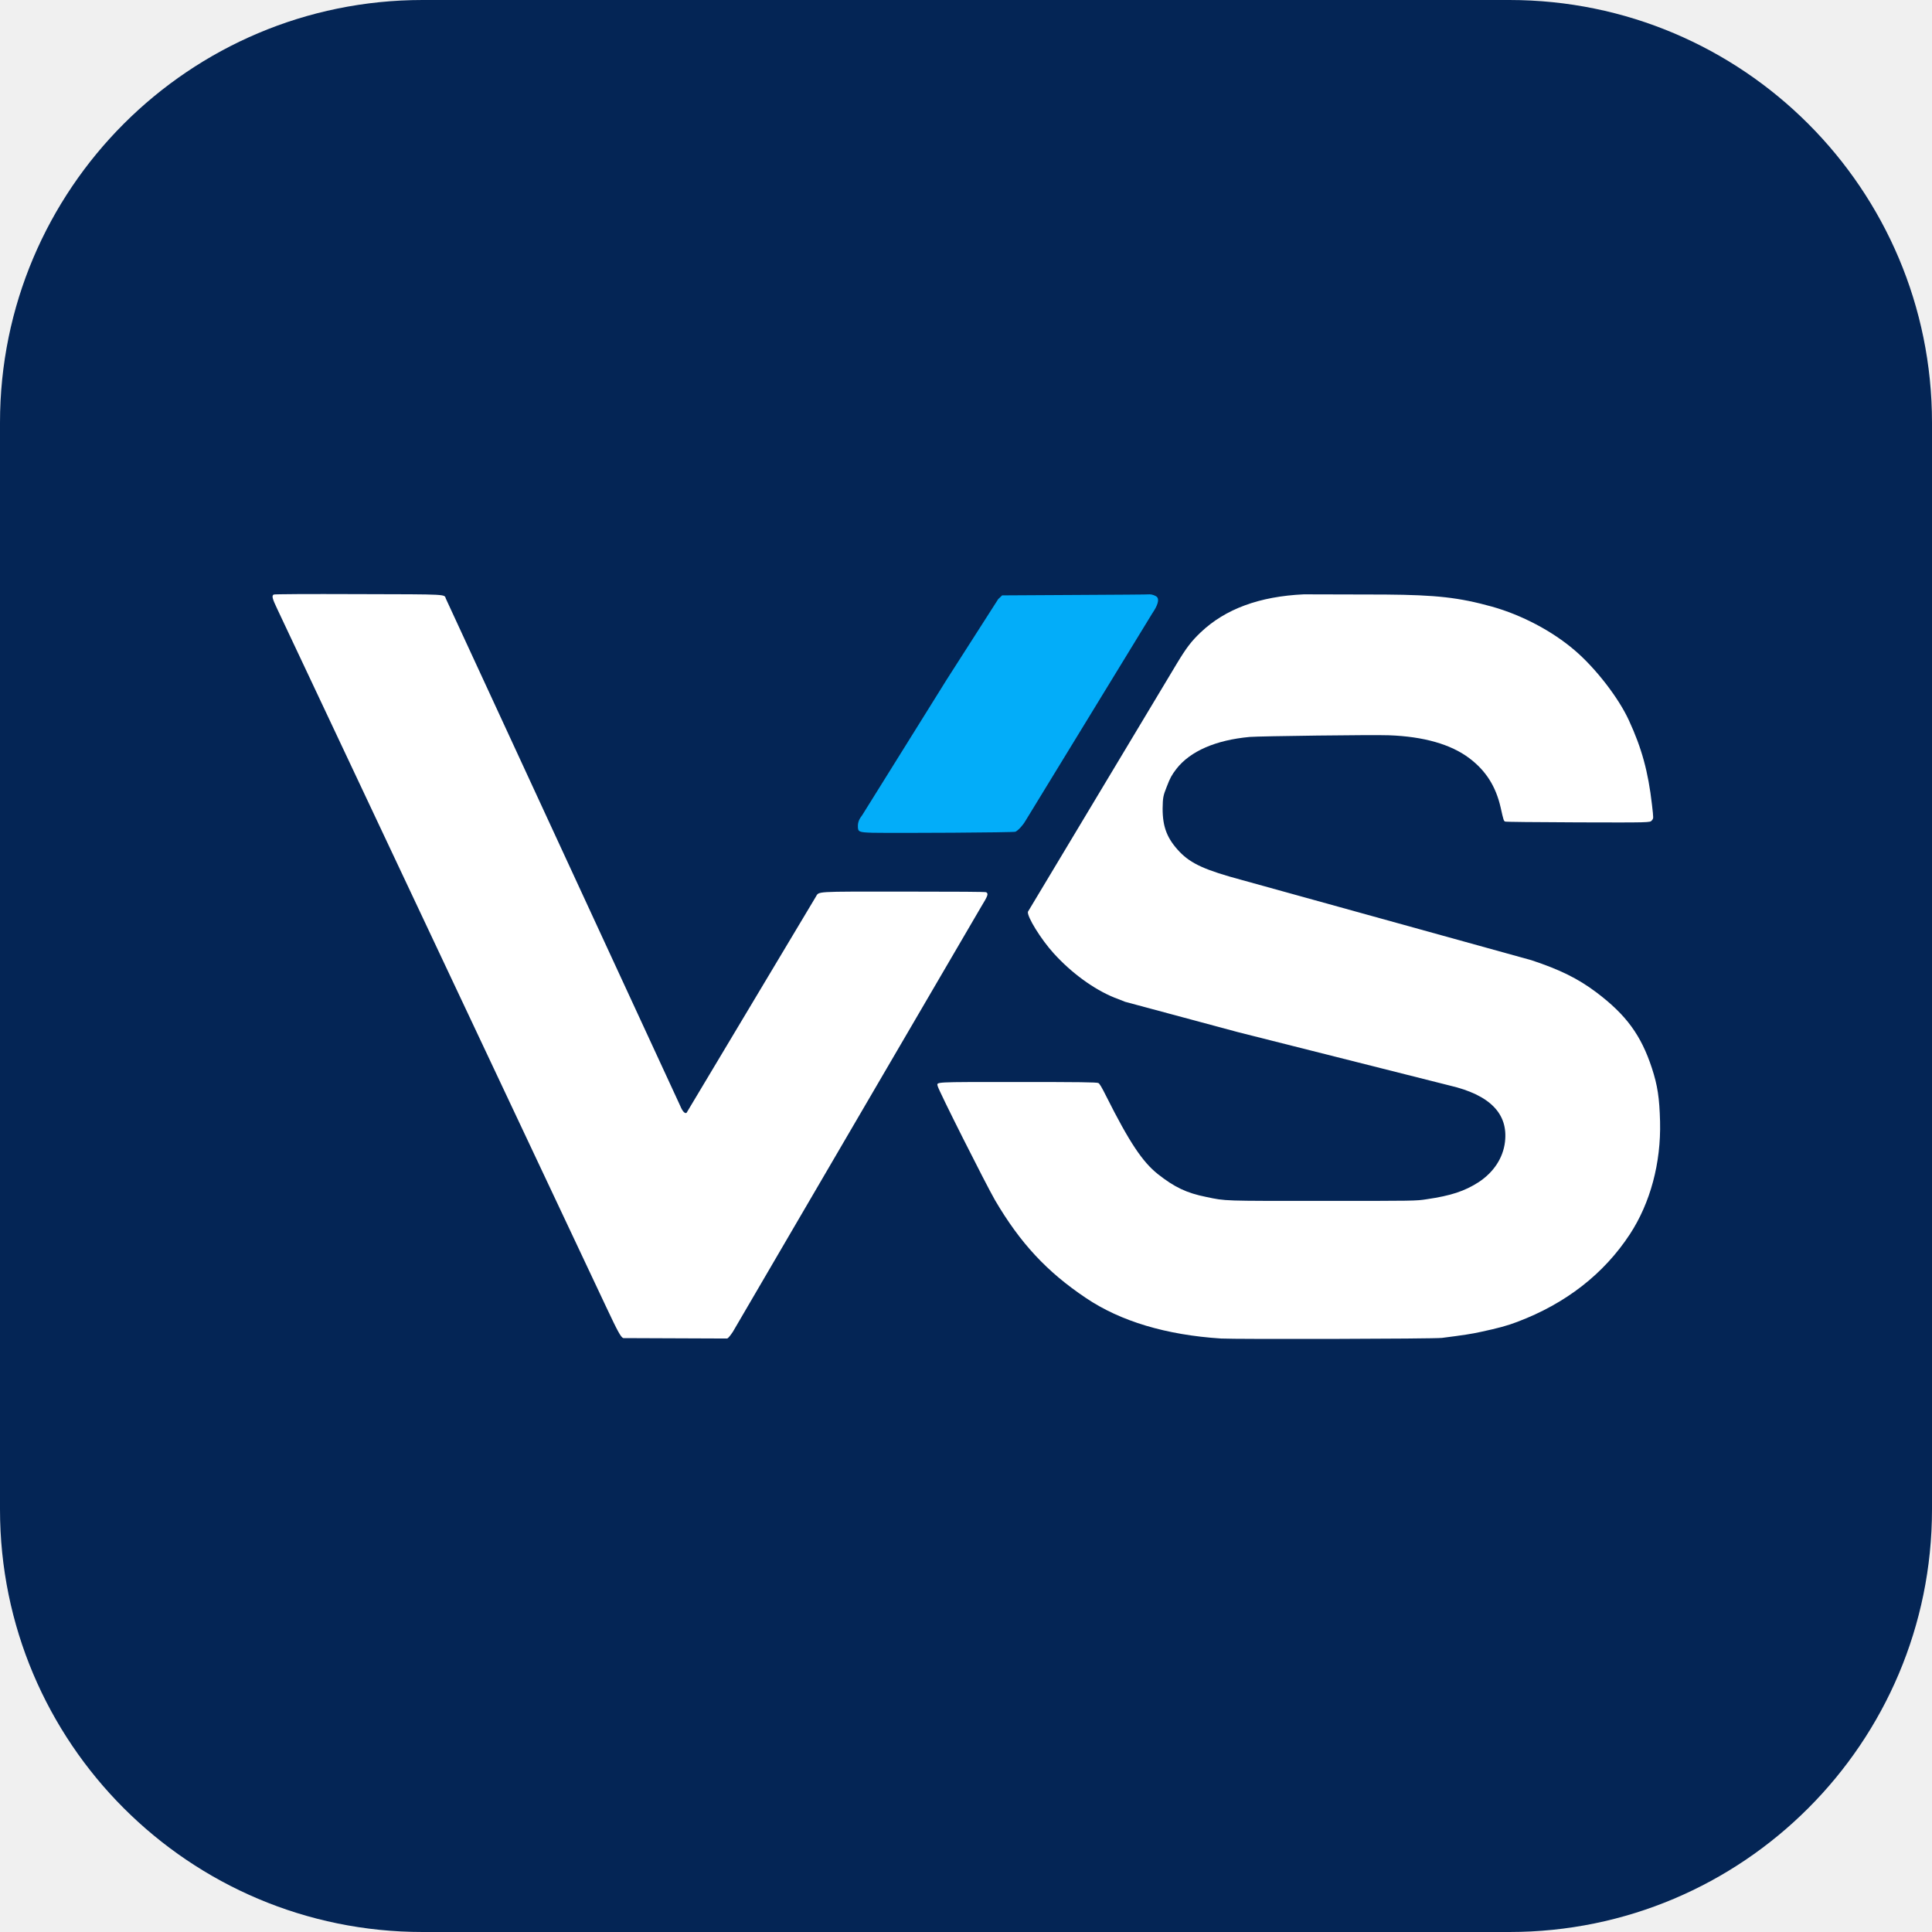
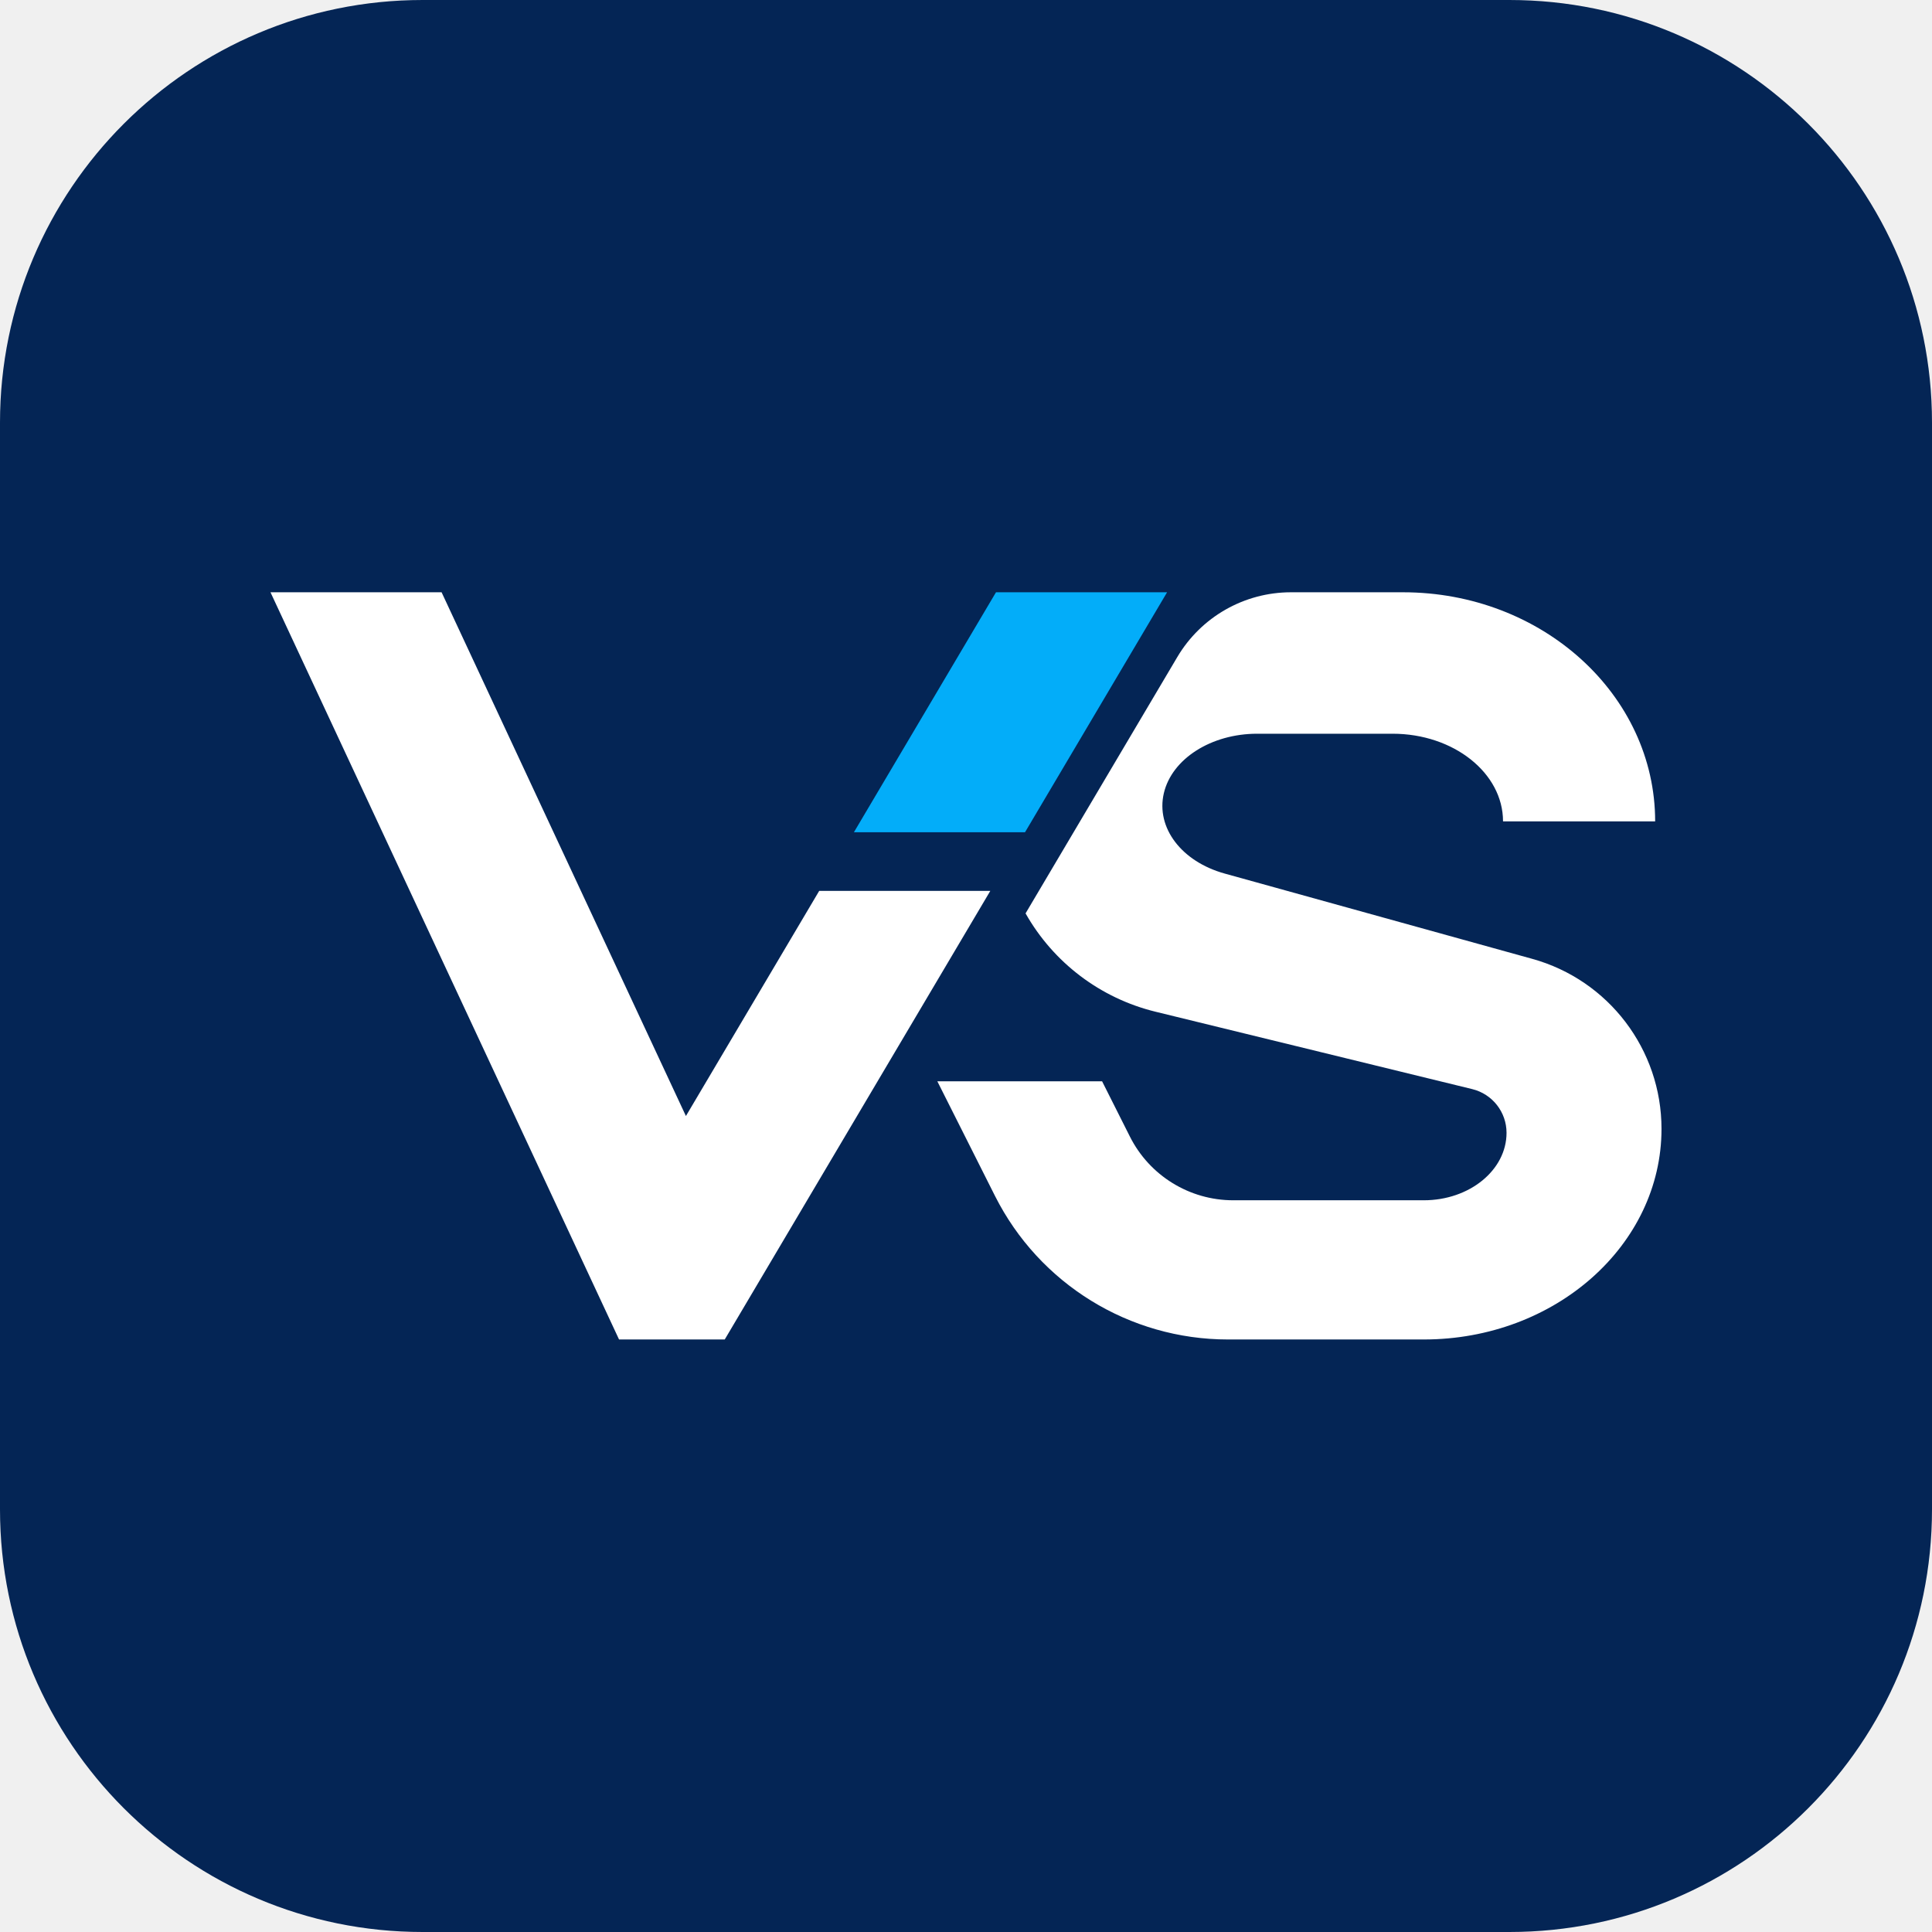
- <svg xmlns="http://www.w3.org/2000/svg" viewBox="0 0 64 64">
+ <svg xmlns="http://www.w3.org/2000/svg" viewBox="0 0 64 64" width="64" height="64">
  <rect width="64" height="64" rx="14" fill="#042555" />
-   <g transform="translate(9.00 19.64) scale(0.06886)">
-     <path fill="#ffffff" d="M1 0.8C-0.1 1.3 0.3 2.8 2.8 8L161 343.7C166.6 355.6 167.9 357.9 169.1 358.5L219.1 358.7C219.7 358.5 220.7 357.2 221.9 355.4L341.3 151C344.6 145.6 344.9 144.7 343.7 144C343.3 143.8 330.3 143.7 304 143.7C260 143.7 263.5 143.5 261.7 146.3L199.6 250.1C198.8 250.7 197.6 249.4 196.5 246.7L83.8 2.8C82.9 0.6 85.9 0.7 41.8 0.6C16.9 0.5 1.4 0.6 1 0.8M496.5 0.7C475.2 1.7 458.8 7.7 446.9 19C442.4 23.3 440.1 26.3 435.5 33.9L363.8 153.4C363.3 155.7 370.1 166.7 376.2 173.4C384.7 182.8 395.5 190.7 405.4 194.7C406.8 195.2 409 196.1 410.5 196.7L464.8 211.3L566.7 237C586 241.5 594.9 250.5 593.3 264.1C592.4 271.8 587.9 278.7 580.6 283.5C573.9 287.8 567.3 290 555.6 291.7C550.5 292.5 550.1 292.5 505.7 292.5C457.2 292.5 459.1 292.6 449.6 290.6C440.1 288.7 434.3 285.9 426.3 279.6C418.9 273.7 412.6 264.3 401.5 242.2C399.3 237.8 398.3 236.1 397.7 235.8C397 235.4 388.3 235.3 359 235.3C317.4 235.3 320 235.2 320.4 237.3C320.9 239.5 343.3 284 348 292.2C360.1 312.8 372.9 326.6 391.7 339.2C408.3 350.4 430.3 357 456.7 358.7C463.9 359.1 559.2 358.9 563 358.4C573.2 357.1 577.2 356.5 581.7 355.5C590.1 353.7 594.5 352.5 599.2 350.7C622.5 341.9 640.8 327.7 653.4 308.5C663.2 293.5 668.4 274.3 667.9 254.3C667.6 242.9 666.7 237 664 228.7C658.8 212.8 651.6 203 637.3 192.2C628.4 185.5 619.6 181.2 606 176.7L467 138.2C449.1 133.4 442.3 130.3 436.8 124.6C430.8 118.3 428.6 112.7 428.6 103.8C428.7 98.5 428.8 97.7 430.6 93.2C432.2 89 433 87.6 435.2 84.7C441.9 76.1 454.2 70.8 470.5 69.3C475.3 68.9 529.9 68.2 537.5 68.5C554.1 69.1 567.2 72.8 576.1 79.5C584.1 85.5 588.9 93.1 591.2 103.2C592.6 109.5 592.7 109.6 593.3 110C593.7 110.2 607.1 110.3 628.5 110.4C663.1 110.5 663.1 110.5 663.9 109.5C664.8 108.4 664.8 108.8 664 101.8C662.2 86.1 659.1 74.7 652.9 61.3C648 50.6 637 36.3 626.8 27.6C616.1 18.4 601.3 10.6 587 6.6C571.1 2.2 560.3 1 535.8 0.8L496.5 0.7" />
-     <path fill="#03adf9" d="M386.4 1L351.4 1.2L349.5 3L324.8 41.6L284.1 106.9C282.6 108.8 282 110.3 282 112.2C282 115 282.4 115.2 289.2 115.4C301.7 115.6 357.1 115.3 357.8 114.9C359.2 114.2 361.4 111.8 362.6 109.7L423.6 9.9C426.2 6.1 427 3.4 426 2.1C425.3 1.3 423.5 0.7 422.4 0.7C421.9 0.8 405.7 0.9 386.4 1" />
+   <g transform="translate(8.96 19.62) scale(0.024752)">
+     <path fill="#ffffff" d="M0 0H229L555.99 700.94L734.39 399.6H963.39L607.95 1000H466.5ZM1365.74 0H1515.75A337.4 306.6 0 0 1 1853.15 306.6H1649.55A147.8 117.3 0 0 0 1501.75 189.3H1320.55A126.9 96.5 0 0 0 1277.08 376.46L1688.64 490.59A236.1 236.1 0 0 1 1861.65 718.1A318.1 281.9 0 0 1 1543.55 1000H1281.45A349.1 349.1 0 0 1 969.58 807.77L892.49 654.5L1112.99 654.5L1150.2 728.49A154.75 154.75 0 0 0 1288.45 813.7H1543.55A110.7 90.3 0 0 0 1654.25 723.4A60.2 60.2 0 0 0 1608.34 664.92L1184.45 561.35A274.7 274.7 0 0 1 1010.55 429.74L1213.6 86.73A176.8 176.8 0 0 1 1365.74 0Z" />
+     <path fill="#03adf9" d="M970.95 0H1199.95L1009.8 321.2H780.8Z" />
  </g>
</svg>
